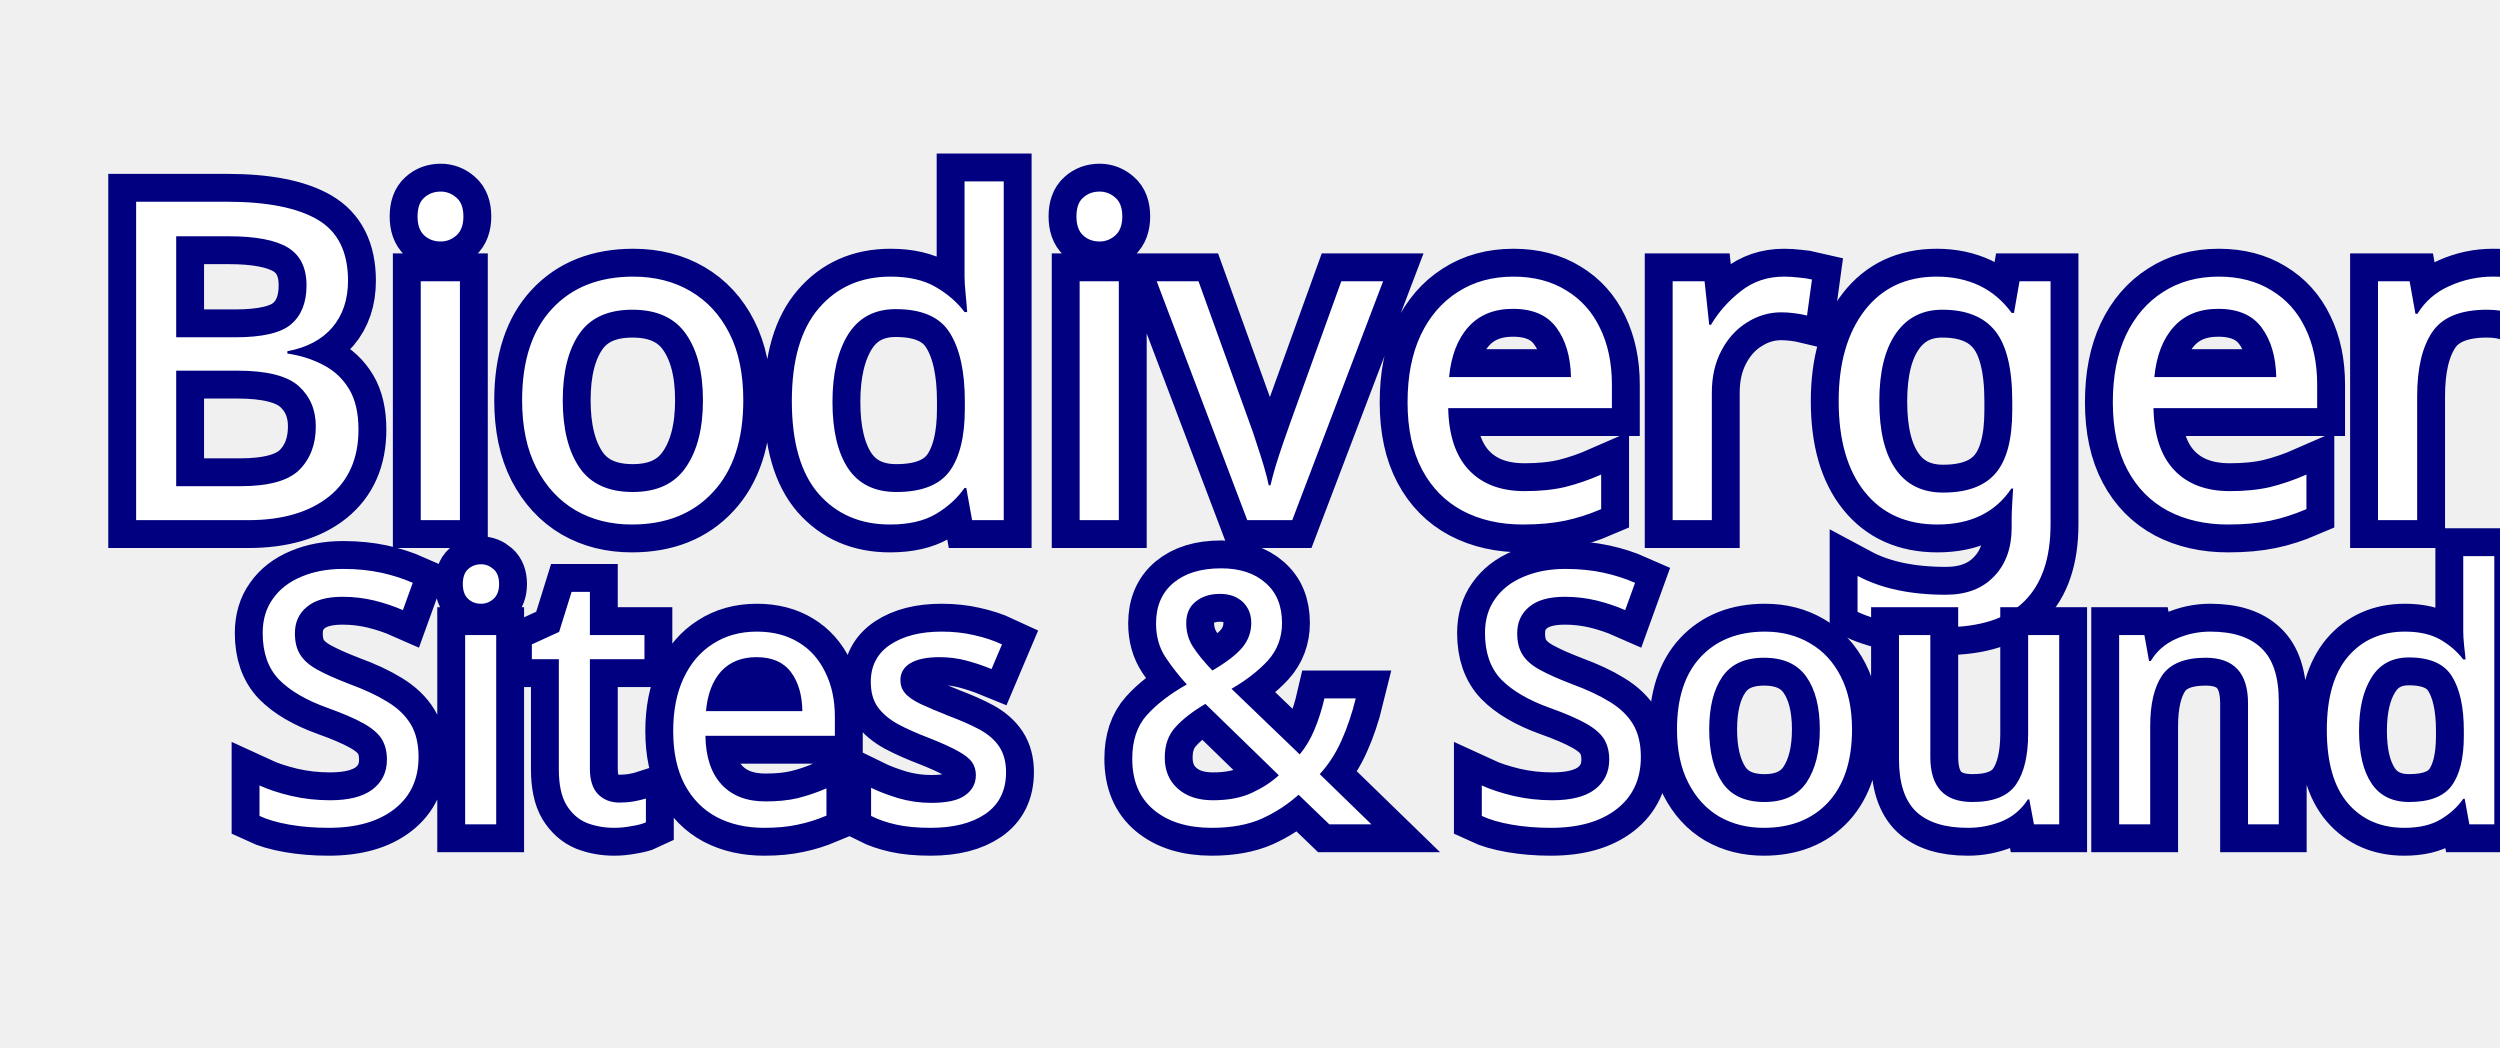
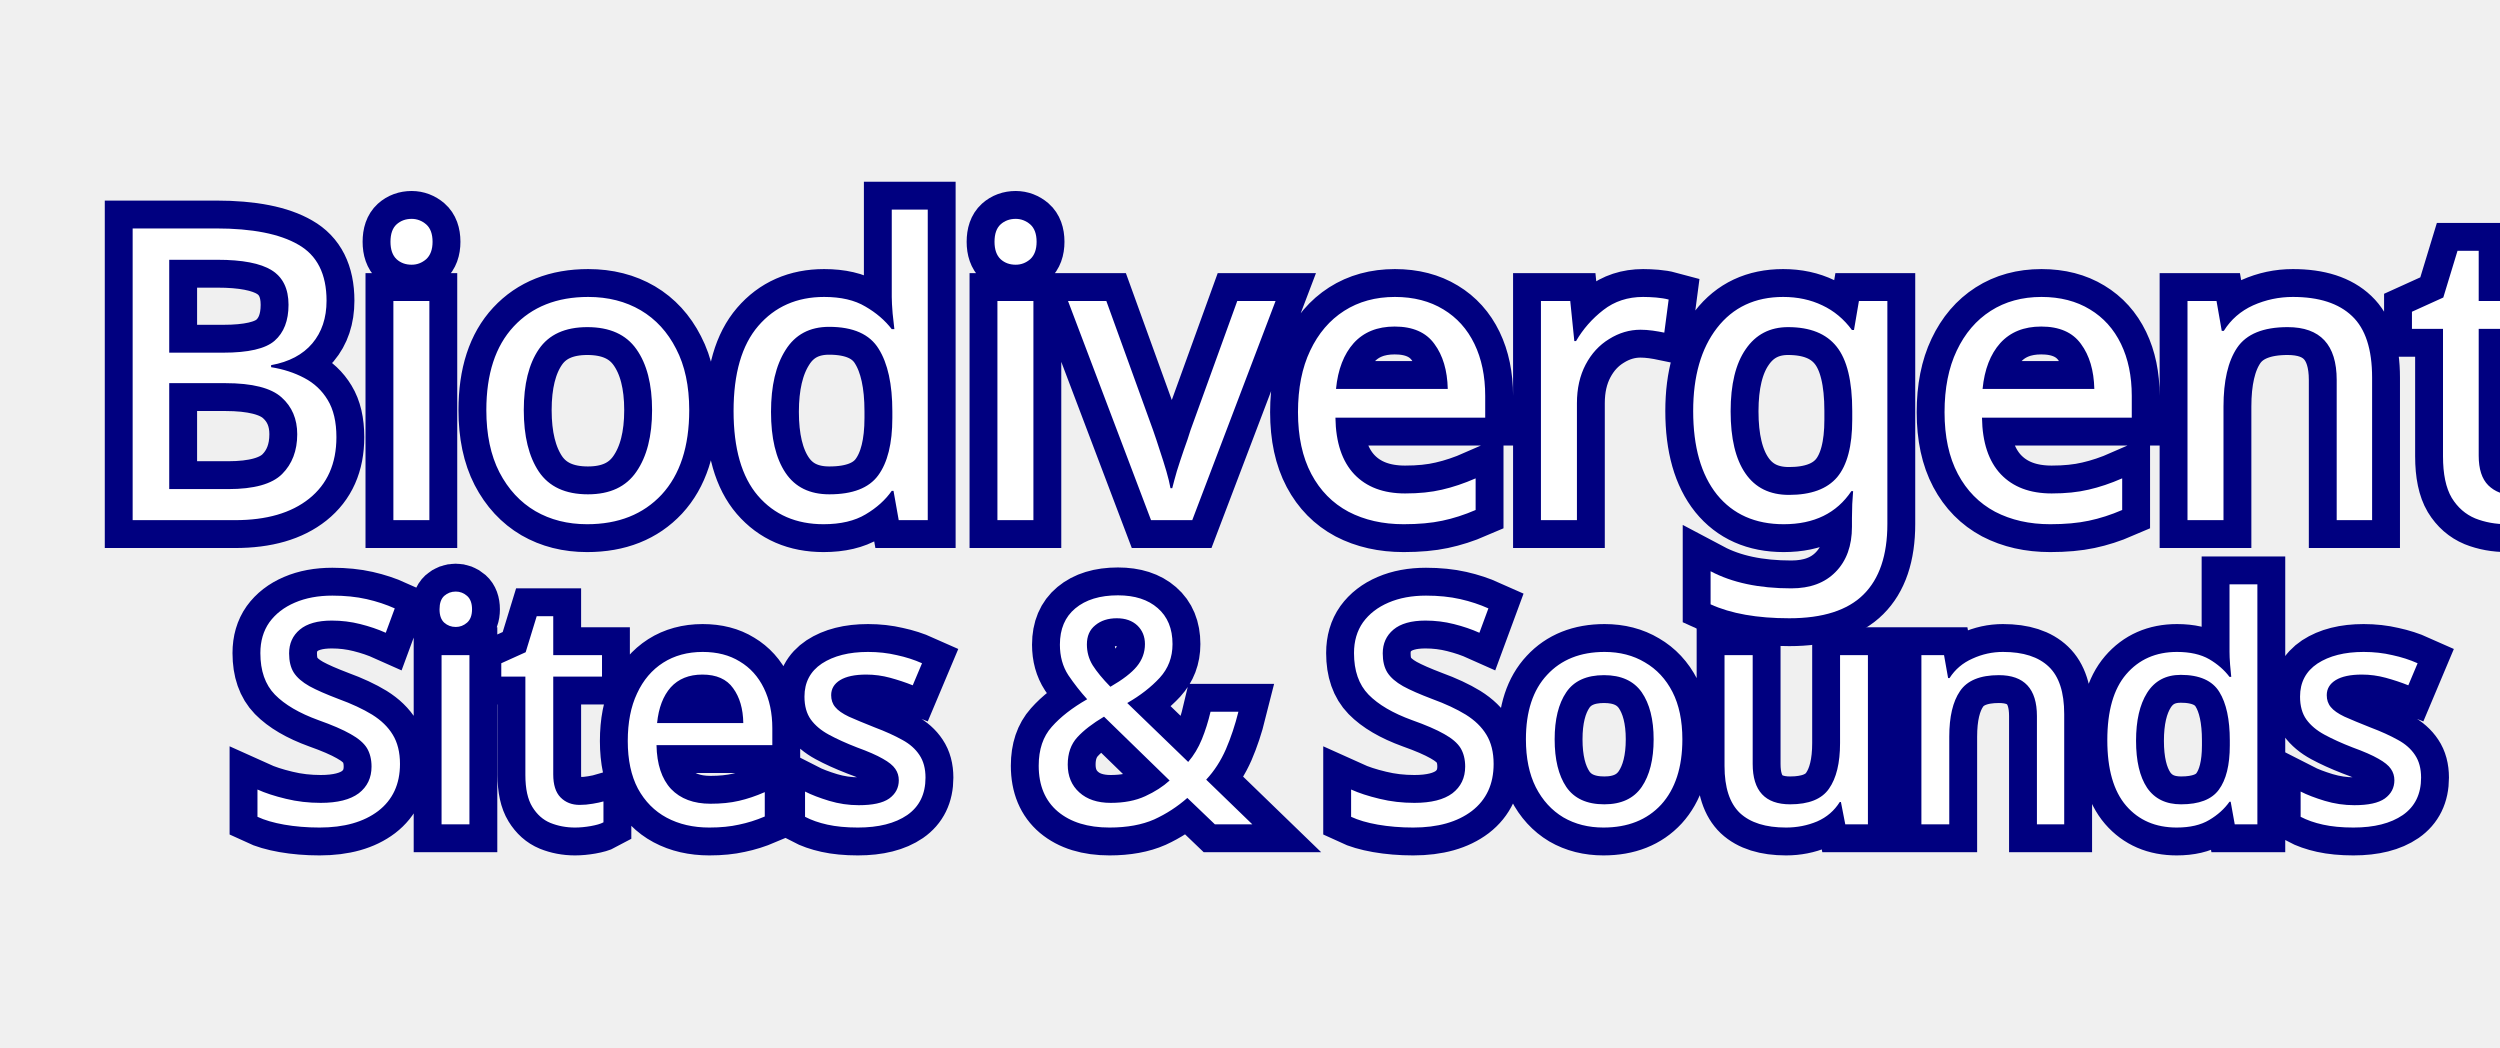
<svg xmlns="http://www.w3.org/2000/svg" version="1.1" viewBox="147.375 207 134.576 56.375" width="134.576" height="56.375">
  <defs />
  <style>

    text{
        
        -webkit-user-select:none;
        user-select:none;
        paint-order:stroke;
        stroke-width:3px;
        stroke-linecap:butt;
        stroke-linejoin:miter;
        stroke-opacity:1;
        stroke:navy;
        font-family:Crimson Text;
        
    }
  </style>
  <g id="Canvas_1" stroke-dasharray="none" stroke="none" fill="none" fill-opacity="1" stroke-opacity="1">
    <g id="Canvas_1_Layer_1">
      <g id="Graphic_2">
        <text transform="translate(152.375 212)" fill="#666">
-           <tspan font-family="Crimson Text" font-size="24" fill="#fff" x="0" y="23">Biodivergent</tspan>
+           <tspan font-family="Crimson Text" font-size="22" fill="#fff" x="0" y="23">Biodivergent</tspan>
        </text>
      </g>
      <g id="Graphic_4">
        <text transform="translate(160.375 233.375)" fill="#666">
-           <tspan font-family="Crimson Text" font-size="19" fill="#fff" x="0" y="18">Sites &amp; Sounds</tspan>
+           <tspan font-family="Crimson Text" font-size="17" fill="#fff" x="0" y="18">Sites &amp; Sounds</tspan>
        </text>
      </g>
    </g>
  </g>
</svg>
